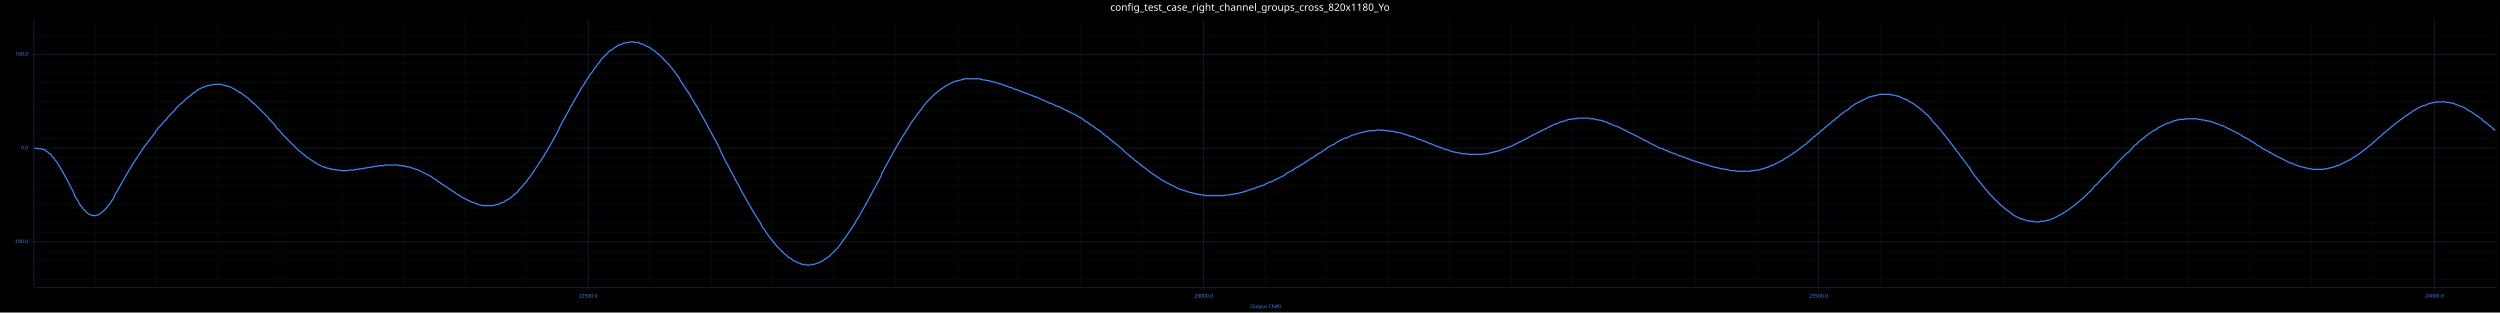
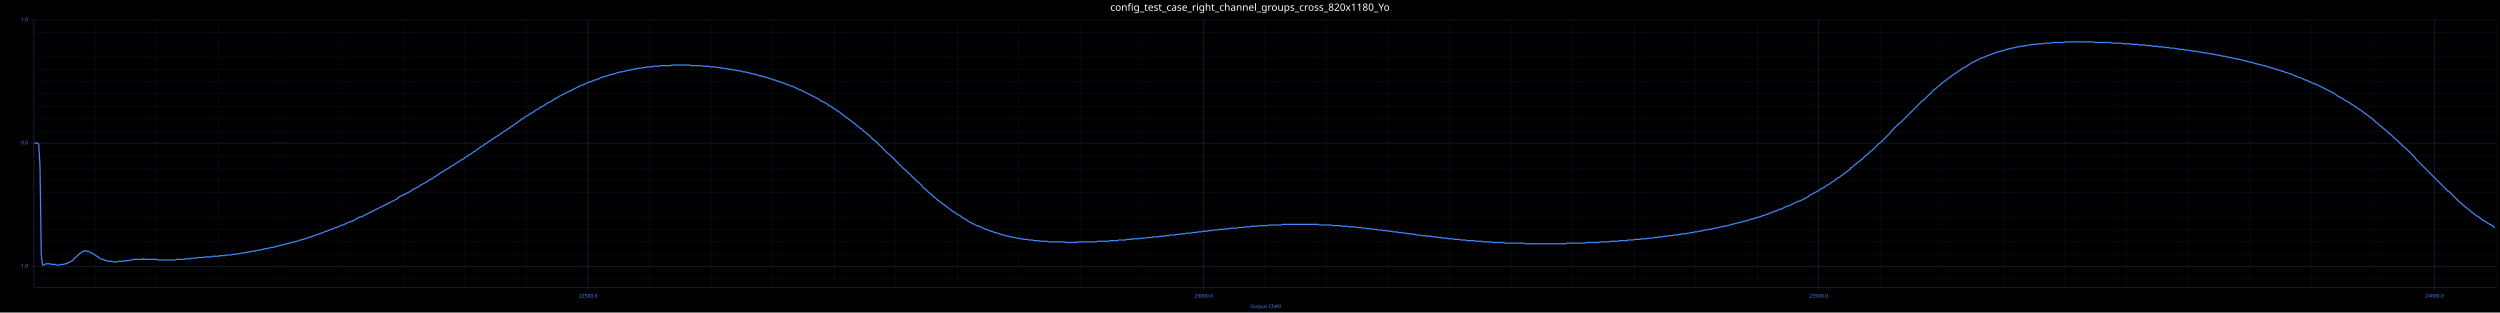
<svg xmlns="http://www.w3.org/2000/svg" width="100%" height="100%" preserveAspectRatio="xMidYMid meet" viewBox="0 0 4000 500">
  <rect x="0" y="0" width="4000" height="500" opacity="1" fill="#000000" stroke="none" />
  <text x="2000" y="5" dy="0.76em" text-anchor="middle" font-family="sans-serif" font-size="16.129" opacity="1" fill="#FFFFFF">
config_test_case_right_channel_groups_cross_820x1180_Yo
</text>
  <line opacity="0.1" stroke="#4285F4" stroke-width="1" x1="55" y1="459" x2="55" y2="31" />
  <line opacity="0.1" stroke="#4285F4" stroke-width="1" x1="153" y1="459" x2="153" y2="31" />
  <line opacity="0.1" stroke="#4285F4" stroke-width="1" x1="251" y1="459" x2="251" y2="31" />
  <line opacity="0.1" stroke="#4285F4" stroke-width="1" x1="350" y1="459" x2="350" y2="31" />
  <line opacity="0.1" stroke="#4285F4" stroke-width="1" x1="448" y1="459" x2="448" y2="31" />
  <line opacity="0.1" stroke="#4285F4" stroke-width="1" x1="547" y1="459" x2="547" y2="31" />
  <line opacity="0.1" stroke="#4285F4" stroke-width="1" x1="645" y1="459" x2="645" y2="31" />
  <line opacity="0.1" stroke="#4285F4" stroke-width="1" x1="744" y1="459" x2="744" y2="31" />
  <line opacity="0.1" stroke="#4285F4" stroke-width="1" x1="842" y1="459" x2="842" y2="31" />
  <line opacity="0.1" stroke="#4285F4" stroke-width="1" x1="941" y1="459" x2="941" y2="31" />
  <line opacity="0.1" stroke="#4285F4" stroke-width="1" x1="1039" y1="459" x2="1039" y2="31" />
  <line opacity="0.1" stroke="#4285F4" stroke-width="1" x1="1138" y1="459" x2="1138" y2="31" />
  <line opacity="0.1" stroke="#4285F4" stroke-width="1" x1="1236" y1="459" x2="1236" y2="31" />
  <line opacity="0.1" stroke="#4285F4" stroke-width="1" x1="1335" y1="459" x2="1335" y2="31" />
  <line opacity="0.1" stroke="#4285F4" stroke-width="1" x1="1433" y1="459" x2="1433" y2="31" />
  <line opacity="0.1" stroke="#4285F4" stroke-width="1" x1="1532" y1="459" x2="1532" y2="31" />
  <line opacity="0.1" stroke="#4285F4" stroke-width="1" x1="1630" y1="459" x2="1630" y2="31" />
  <line opacity="0.1" stroke="#4285F4" stroke-width="1" x1="1729" y1="459" x2="1729" y2="31" />
  <line opacity="0.1" stroke="#4285F4" stroke-width="1" x1="1827" y1="459" x2="1827" y2="31" />
  <line opacity="0.1" stroke="#4285F4" stroke-width="1" x1="1926" y1="459" x2="1926" y2="31" />
  <line opacity="0.1" stroke="#4285F4" stroke-width="1" x1="2024" y1="459" x2="2024" y2="31" />
  <line opacity="0.1" stroke="#4285F4" stroke-width="1" x1="2122" y1="459" x2="2122" y2="31" />
  <line opacity="0.1" stroke="#4285F4" stroke-width="1" x1="2221" y1="459" x2="2221" y2="31" />
  <line opacity="0.1" stroke="#4285F4" stroke-width="1" x1="2319" y1="459" x2="2319" y2="31" />
  <line opacity="0.1" stroke="#4285F4" stroke-width="1" x1="2418" y1="459" x2="2418" y2="31" />
  <line opacity="0.1" stroke="#4285F4" stroke-width="1" x1="2516" y1="459" x2="2516" y2="31" />
  <line opacity="0.1" stroke="#4285F4" stroke-width="1" x1="2615" y1="459" x2="2615" y2="31" />
  <line opacity="0.1" stroke="#4285F4" stroke-width="1" x1="2713" y1="459" x2="2713" y2="31" />
  <line opacity="0.1" stroke="#4285F4" stroke-width="1" x1="2812" y1="459" x2="2812" y2="31" />
  <line opacity="0.1" stroke="#4285F4" stroke-width="1" x1="2910" y1="459" x2="2910" y2="31" />
  <line opacity="0.1" stroke="#4285F4" stroke-width="1" x1="3009" y1="459" x2="3009" y2="31" />
  <line opacity="0.1" stroke="#4285F4" stroke-width="1" x1="3107" y1="459" x2="3107" y2="31" />
  <line opacity="0.1" stroke="#4285F4" stroke-width="1" x1="3206" y1="459" x2="3206" y2="31" />
  <line opacity="0.1" stroke="#4285F4" stroke-width="1" x1="3304" y1="459" x2="3304" y2="31" />
  <line opacity="0.1" stroke="#4285F4" stroke-width="1" x1="3403" y1="459" x2="3403" y2="31" />
  <line opacity="0.1" stroke="#4285F4" stroke-width="1" x1="3501" y1="459" x2="3501" y2="31" />
  <line opacity="0.1" stroke="#4285F4" stroke-width="1" x1="3600" y1="459" x2="3600" y2="31" />
  <line opacity="0.1" stroke="#4285F4" stroke-width="1" x1="3698" y1="459" x2="3698" y2="31" />
  <line opacity="0.1" stroke="#4285F4" stroke-width="1" x1="3797" y1="459" x2="3797" y2="31" />
  <line opacity="0.1" stroke="#4285F4" stroke-width="1" x1="3895" y1="459" x2="3895" y2="31" />
  <line opacity="0.1" stroke="#4285F4" stroke-width="1" x1="3994" y1="459" x2="3994" y2="31" />
-   <line opacity="0.1" stroke="#4285F4" stroke-width="1" x1="55" y1="447" x2="3994" y2="447" />
-   <line opacity="0.1" stroke="#4285F4" stroke-width="1" x1="55" y1="432" x2="3994" y2="432" />
-   <line opacity="0.1" stroke="#4285F4" stroke-width="1" x1="55" y1="417" x2="3994" y2="417" />
-   <line opacity="0.1" stroke="#4285F4" stroke-width="1" x1="55" y1="402" x2="3994" y2="402" />
+   <line opacity="0.1" stroke="#4285F4" stroke-width="1" x1="55" y1="446" x2="3994" y2="446" />
+   <line opacity="0.1" stroke="#4285F4" stroke-width="1" x1="55" y1="426" x2="3994" y2="426" />
+   <line opacity="0.1" stroke="#4285F4" stroke-width="1" x1="55" y1="407" x2="3994" y2="407" />
  <line opacity="0.1" stroke="#4285F4" stroke-width="1" x1="55" y1="387" x2="3994" y2="387" />
-   <line opacity="0.1" stroke="#4285F4" stroke-width="1" x1="55" y1="372" x2="3994" y2="372" />
-   <line opacity="0.1" stroke="#4285F4" stroke-width="1" x1="55" y1="357" x2="3994" y2="357" />
-   <line opacity="0.1" stroke="#4285F4" stroke-width="1" x1="55" y1="342" x2="3994" y2="342" />
-   <line opacity="0.1" stroke="#4285F4" stroke-width="1" x1="55" y1="327" x2="3994" y2="327" />
-   <line opacity="0.1" stroke="#4285F4" stroke-width="1" x1="55" y1="312" x2="3994" y2="312" />
-   <line opacity="0.1" stroke="#4285F4" stroke-width="1" x1="55" y1="297" x2="3994" y2="297" />
-   <line opacity="0.1" stroke="#4285F4" stroke-width="1" x1="55" y1="282" x2="3994" y2="282" />
-   <line opacity="0.1" stroke="#4285F4" stroke-width="1" x1="55" y1="267" x2="3994" y2="267" />
-   <line opacity="0.1" stroke="#4285F4" stroke-width="1" x1="55" y1="252" x2="3994" y2="252" />
-   <line opacity="0.1" stroke="#4285F4" stroke-width="1" x1="55" y1="237" x2="3994" y2="237" />
-   <line opacity="0.1" stroke="#4285F4" stroke-width="1" x1="55" y1="222" x2="3994" y2="222" />
-   <line opacity="0.1" stroke="#4285F4" stroke-width="1" x1="55" y1="207" x2="3994" y2="207" />
-   <line opacity="0.1" stroke="#4285F4" stroke-width="1" x1="55" y1="192" x2="3994" y2="192" />
-   <line opacity="0.1" stroke="#4285F4" stroke-width="1" x1="55" y1="177" x2="3994" y2="177" />
-   <line opacity="0.1" stroke="#4285F4" stroke-width="1" x1="55" y1="162" x2="3994" y2="162" />
-   <line opacity="0.1" stroke="#4285F4" stroke-width="1" x1="55" y1="147" x2="3994" y2="147" />
-   <line opacity="0.1" stroke="#4285F4" stroke-width="1" x1="55" y1="132" x2="3994" y2="132" />
-   <line opacity="0.1" stroke="#4285F4" stroke-width="1" x1="55" y1="117" x2="3994" y2="117" />
-   <line opacity="0.1" stroke="#4285F4" stroke-width="1" x1="55" y1="102" x2="3994" y2="102" />
-   <line opacity="0.1" stroke="#4285F4" stroke-width="1" x1="55" y1="87" x2="3994" y2="87" />
+   <line opacity="0.1" stroke="#4285F4" stroke-width="1" x1="55" y1="367" x2="3994" y2="367" />
+   <line opacity="0.1" stroke="#4285F4" stroke-width="1" x1="55" y1="348" x2="3994" y2="348" />
+   <line opacity="0.1" stroke="#4285F4" stroke-width="1" x1="55" y1="328" x2="3994" y2="328" />
+   <line opacity="0.1" stroke="#4285F4" stroke-width="1" x1="55" y1="308" x2="3994" y2="308" />
+   <line opacity="0.1" stroke="#4285F4" stroke-width="1" x1="55" y1="288" x2="3994" y2="288" />
+   <line opacity="0.1" stroke="#4285F4" stroke-width="1" x1="55" y1="269" x2="3994" y2="269" />
+   <line opacity="0.1" stroke="#4285F4" stroke-width="1" x1="55" y1="249" x2="3994" y2="249" />
+   <line opacity="0.1" stroke="#4285F4" stroke-width="1" x1="55" y1="229" x2="3994" y2="229" />
+   <line opacity="0.1" stroke="#4285F4" stroke-width="1" x1="55" y1="210" x2="3994" y2="210" />
+   <line opacity="0.1" stroke="#4285F4" stroke-width="1" x1="55" y1="190" x2="3994" y2="190" />
+   <line opacity="0.1" stroke="#4285F4" stroke-width="1" x1="55" y1="170" x2="3994" y2="170" />
+   <line opacity="0.1" stroke="#4285F4" stroke-width="1" x1="55" y1="150" x2="3994" y2="150" />
+   <line opacity="0.1" stroke="#4285F4" stroke-width="1" x1="55" y1="131" x2="3994" y2="131" />
+   <line opacity="0.1" stroke="#4285F4" stroke-width="1" x1="55" y1="111" x2="3994" y2="111" />
+   <line opacity="0.1" stroke="#4285F4" stroke-width="1" x1="55" y1="91" x2="3994" y2="91" />
  <line opacity="0.1" stroke="#4285F4" stroke-width="1" x1="55" y1="72" x2="3994" y2="72" />
-   <line opacity="0.1" stroke="#4285F4" stroke-width="1" x1="55" y1="57" x2="3994" y2="57" />
-   <line opacity="0.1" stroke="#4285F4" stroke-width="1" x1="55" y1="42" x2="3994" y2="42" />
+   <line opacity="0.1" stroke="#4285F4" stroke-width="1" x1="55" y1="52" x2="3994" y2="52" />
  <text x="2025" y="495" dy="-0.5ex" text-anchor="middle" font-family="sans-serif" font-size="8.065" opacity="1" fill="#4285F4">
Output Ch#0
</text>
  <line opacity="0.2" stroke="#4285F4" stroke-width="1" x1="941" y1="459" x2="941" y2="31" />
  <line opacity="0.2" stroke="#4285F4" stroke-width="1" x1="1926" y1="459" x2="1926" y2="31" />
  <line opacity="0.2" stroke="#4285F4" stroke-width="1" x1="2910" y1="459" x2="2910" y2="31" />
  <line opacity="0.2" stroke="#4285F4" stroke-width="1" x1="3895" y1="459" x2="3895" y2="31" />
-   <line opacity="0.2" stroke="#4285F4" stroke-width="1" x1="55" y1="387" x2="3994" y2="387" />
-   <line opacity="0.2" stroke="#4285F4" stroke-width="1" x1="55" y1="237" x2="3994" y2="237" />
-   <line opacity="0.2" stroke="#4285F4" stroke-width="1" x1="55" y1="87" x2="3994" y2="87" />
+   <line opacity="0.2" stroke="#4285F4" stroke-width="1" x1="55" y1="426" x2="3994" y2="426" />
+   <line opacity="0.2" stroke="#4285F4" stroke-width="1" x1="55" y1="229" x2="3994" y2="229" />
+   <line opacity="0.2" stroke="#4285F4" stroke-width="1" x1="55" y1="32" x2="3994" y2="32" />
  <polyline fill="none" opacity="0.3" stroke="#4285F4" stroke-width="1" points="54,31 54,459 " />
-   <text x="45" y="387" dy="0.5ex" text-anchor="end" font-family="sans-serif" font-size="8.065" opacity="1" fill="#4285F4">
- -100.0
+   <text x="45" y="426" dy="0.5ex" text-anchor="end" font-family="sans-serif" font-size="8.065" opacity="1" fill="#4285F4">
+ -1.0
</text>
-   <polyline fill="none" opacity="0.3" stroke="#4285F4" stroke-width="1" points="49,387 54,387 " />
-   <text x="45" y="237" dy="0.5ex" text-anchor="end" font-family="sans-serif" font-size="8.065" opacity="1" fill="#4285F4">
+   <polyline fill="none" opacity="0.3" stroke="#4285F4" stroke-width="1" points="49,426 54,426 " />
+   <text x="45" y="229" dy="0.5ex" text-anchor="end" font-family="sans-serif" font-size="8.065" opacity="1" fill="#4285F4">
0.0
</text>
-   <polyline fill="none" opacity="0.3" stroke="#4285F4" stroke-width="1" points="49,237 54,237 " />
-   <text x="45" y="87" dy="0.5ex" text-anchor="end" font-family="sans-serif" font-size="8.065" opacity="1" fill="#4285F4">
- 100.0
+   <polyline fill="none" opacity="0.3" stroke="#4285F4" stroke-width="1" points="49,229 54,229 " />
+   <text x="45" y="32" dy="0.5ex" text-anchor="end" font-family="sans-serif" font-size="8.065" opacity="1" fill="#4285F4">
+ 1.0
</text>
-   <polyline fill="none" opacity="0.3" stroke="#4285F4" stroke-width="1" points="49,87 54,87 " />
+   <polyline fill="none" opacity="0.3" stroke="#4285F4" stroke-width="1" points="49,32 54,32 " />
  <polyline fill="none" opacity="0.3" stroke="#4285F4" stroke-width="1" points="55,460 3994,460 " />
  <text x="941" y="470" dy="0.76em" text-anchor="middle" font-family="sans-serif" font-size="8.065" opacity="1" fill="#4285F4">
22500.0
</text>
  <polyline fill="none" opacity="0.3" stroke="#4285F4" stroke-width="1" points="941,460 941,465 " />
  <text x="1926" y="470" dy="0.76em" text-anchor="middle" font-family="sans-serif" font-size="8.065" opacity="1" fill="#4285F4">
23000.0
</text>
  <polyline fill="none" opacity="0.3" stroke="#4285F4" stroke-width="1" points="1926,460 1926,465 " />
  <text x="2910" y="470" dy="0.76em" text-anchor="middle" font-family="sans-serif" font-size="8.065" opacity="1" fill="#4285F4">
23500.0
</text>
  <polyline fill="none" opacity="0.3" stroke="#4285F4" stroke-width="1" points="2910,460 2910,465 " />
  <text x="3895" y="470" dy="0.76em" text-anchor="middle" font-family="sans-serif" font-size="8.065" opacity="1" fill="#4285F4">
24000.0
</text>
  <polyline fill="none" opacity="0.3" stroke="#4285F4" stroke-width="1" points="3895,460 3895,465 " />
-   <polyline fill="none" opacity="1" stroke="#4285F4" stroke-width="2" points="55,237 56,237 58,237 60,238 62,238 64,238 66,238 68,239 70,239 72,240 74,242 76,243 78,245 80,246 82,248 84,251 86,253 88,256 90,258 92,261 94,264 96,268 98,271 100,274 102,278 104,282 106,285 108,289 110,293 112,297 114,301 116,304 118,309 119,312 121,316 123,319 125,322 127,326 129,329 131,331 133,334 135,336 137,338 139,340 141,342 143,343 145,344 147,344 149,345 151,345 153,345 155,344 157,344 159,343 161,341 163,340 165,338 167,336 169,334 171,332 173,329 175,327 177,324 179,321 181,318 183,315 184,311 186,308 188,305 190,301 192,298 194,294 196,291 198,287 200,284 202,280 204,277 206,273 208,270 210,267 212,263 214,260 216,257 218,254 220,251 222,248 224,245 226,242 228,239 230,236 232,233 234,231 236,228 238,225 240,223 242,220 244,218 246,215 248,213 249,210 251,208 253,205 255,203 257,201 259,199 261,196 263,194 265,192 267,190 269,187 271,185 273,183 275,181 277,179 279,177 281,174 283,172 285,170 287,168 289,166 291,165 293,163 295,161 297,159 299,157 301,156 303,154 305,153 307,151 309,149 311,148 313,147 314,146 316,144 318,143 320,142 322,141 324,140 326,139 328,139 330,138 332,137 334,137 336,136 338,136 340,136 342,135 344,135 346,135 348,135 350,135 352,135 354,135 356,136 358,136 360,137 362,137 364,138 366,138 368,139 370,140 372,141 374,142 376,143 377,144 379,145 381,146 383,148 385,148 387,150 389,151 391,153 393,154 395,156 397,157 399,159 401,161 403,163 405,165 407,166 409,168 411,170 413,172 415,174 417,176 419,178 421,180 423,182 425,184 427,186 429,188 431,191 433,193 435,195 437,197 439,199 441,202 442,204 444,206 446,208 448,210 450,212 452,215 454,217 456,219 458,221 460,223 462,225 464,227 466,229 468,231 470,233 472,235 474,237 476,239 478,241 480,242 482,244 484,246 486,247 488,249 490,251 492,252 494,253 496,255 498,256 500,257 502,259 504,260 506,261 507,262 509,263 511,264 513,265 515,266 517,267 519,267 521,268 523,269 525,269 527,270 529,270 531,271 533,271 535,271 537,272 539,272 541,272 543,272 545,273 547,273 549,273 551,273 553,273 555,273 557,273 559,272 561,272 563,272 565,272 567,272 569,271 571,271 572,271 574,271 576,270 578,270 580,270 582,269 584,269 586,269 588,268 590,268 592,268 594,267 596,267 598,267 600,266 602,266 604,266 606,265 608,265 610,265 612,265 614,265 616,264 618,264 620,264 622,264 624,264 626,264 628,264 630,264 632,264 634,264 636,264 637,264 639,265 641,265 643,265 645,265 647,266 649,266 651,267 653,267 655,267 657,268 659,269 661,269 663,270 665,271 667,271 669,272 671,273 673,274 675,275 677,276 679,277 681,278 683,279 685,280 687,281 689,282 691,283 693,285 695,286 697,287 699,288 700,290 702,291 704,292 706,294 708,295 710,296 712,298 714,299 716,300 718,302 720,303 722,304 724,306 726,307 728,308 730,310 732,311 734,312 736,313 738,315 740,316 742,317 744,318 746,319 748,320 750,321 752,322 754,323 756,324 758,324 760,325 762,326 764,326 765,327 767,328 769,328 771,329 773,329 775,329 777,329 779,329 781,329 783,329 785,329 787,329 789,329 791,328 793,328 795,327 797,327 799,326 801,325 803,324 805,324 807,323 809,321 811,320 813,319 815,318 817,316 819,315 821,313 823,311 825,310 827,308 829,306 830,304 832,302 834,300 836,298 838,295 840,293 842,291 844,288 846,285 848,283 850,280 852,277 854,274 856,271 858,268 860,265 862,262 864,259 866,256 868,253 870,250 872,246 874,243 876,240 878,236 880,233 882,229 884,226 886,222 888,219 890,215 892,211 894,208 895,204 897,201 899,197 901,193 903,190 905,186 907,182 909,179 911,175 913,171 915,168 917,164 919,161 921,157 923,154 925,150 927,147 929,143 931,140 933,137 935,134 937,130 939,127 941,125 943,121 945,118 947,116 949,113 951,110 953,107 955,105 957,102 959,100 960,98 962,95 964,93 966,91 968,89 970,87 972,85 974,83 976,81 978,80 980,79 982,77 984,76 986,75 988,73 990,72 992,72 994,71 996,70 998,69 1000,69 1002,68 1004,68 1006,68 1008,67 1010,67 1012,67 1014,67 1016,68 1018,68 1020,68 1022,68 1023,69 1025,70 1027,70 1029,71 1031,72 1033,73 1035,74 1037,75 1039,76 1041,77 1043,79 1045,80 1047,81 1049,83 1051,85 1053,86 1055,88 1057,90 1059,92 1061,94 1063,96 1065,98 1067,100 1069,102 1071,104 1073,107 1075,109 1077,112 1079,114 1081,117 1083,120 1085,122 1087,125 1088,128 1090,131 1092,134 1094,137 1096,140 1098,143 1100,146 1102,149 1104,152 1106,156 1108,159 1110,162 1112,166 1114,169 1116,172 1118,176 1120,180 1122,183 1124,187 1126,190 1128,194 1130,197 1132,201 1134,205 1136,209 1138,212 1140,216 1142,220 1144,223 1146,227 1148,231 1150,235 1152,239 1153,242 1155,246 1157,250 1159,254 1161,258 1163,262 1165,265 1167,269 1169,273 1171,277 1173,280 1175,284 1177,288 1179,292 1181,295 1183,299 1185,303 1187,307 1189,310 1191,314 1193,317 1195,321 1197,324 1199,328 1201,331 1203,335 1205,338 1207,341 1209,345 1211,348 1213,351 1215,354 1217,357 1218,360 1220,364 1222,366 1224,369 1226,372 1228,375 1230,378 1232,380 1234,383 1236,385 1238,388 1240,390 1242,393 1244,395 1246,397 1248,399 1250,401 1252,403 1254,405 1256,407 1258,408 1260,410 1262,412 1264,413 1266,414 1268,416 1270,417 1272,418 1274,419 1276,420 1278,421 1280,421 1281,422 1283,423 1285,423 1287,423 1289,424 1291,424 1293,424 1295,424 1297,424 1299,423 1301,423 1303,423 1305,422 1307,421 1309,421 1311,420 1313,419 1315,418 1317,417 1319,415 1321,414 1323,413 1325,411 1327,410 1329,408 1331,406 1333,404 1335,402 1337,400 1339,398 1341,396 1343,393 1345,391 1346,389 1348,386 1350,383 1352,381 1354,378 1356,375 1358,372 1360,369 1362,366 1364,363 1366,360 1368,357 1370,353 1372,350 1374,347 1376,343 1378,340 1380,336 1382,333 1384,329 1386,326 1388,322 1390,318 1392,315 1394,311 1396,307 1398,303 1400,300 1402,296 1404,292 1406,289 1408,285 1410,281 1411,277 1413,274 1415,270 1417,266 1419,263 1421,259 1423,255 1425,252 1427,248 1429,244 1431,241 1433,237 1435,234 1437,230 1439,227 1441,224 1443,220 1445,217 1447,214 1449,211 1451,208 1453,205 1455,201 1457,198 1459,195 1461,192 1463,190 1465,187 1467,184 1469,181 1471,179 1473,176 1475,174 1476,171 1478,169 1480,167 1482,164 1484,162 1486,160 1488,158 1490,156 1492,154 1494,152 1496,150 1498,149 1500,147 1502,145 1504,144 1506,142 1508,141 1510,140 1512,138 1514,137 1516,136 1518,135 1520,134 1522,133 1524,132 1526,131 1528,130 1530,130 1532,129 1534,129 1536,128 1538,128 1540,127 1541,127 1543,126 1545,126 1547,126 1549,126 1551,126 1553,126 1555,126 1557,126 1559,126 1561,126 1563,126 1565,126 1567,126 1569,127 1571,127 1573,128 1575,128 1577,128 1579,129 1581,129 1583,129 1585,130 1587,131 1589,131 1591,131 1593,132 1595,133 1597,133 1599,134 1601,134 1603,135 1604,136 1606,136 1608,137 1610,138 1612,138 1614,139 1616,140 1618,140 1620,141 1622,142 1624,143 1626,143 1628,144 1630,145 1632,146 1634,146 1636,147 1638,148 1640,149 1642,149 1644,150 1646,151 1648,152 1650,152 1652,153 1654,154 1656,155 1658,155 1660,156 1662,157 1664,158 1666,159 1668,160 1669,160 1671,161 1673,162 1675,163 1677,164 1679,165 1681,165 1683,166 1685,167 1687,168 1689,169 1691,170 1693,170 1695,171 1697,172 1699,173 1701,174 1703,175 1705,176 1707,177 1709,178 1711,179 1713,180 1715,181 1717,182 1719,183 1721,184 1723,185 1725,186 1727,188 1729,188 1731,190 1733,191 1734,192 1736,194 1738,195 1740,196 1742,197 1744,199 1746,200 1748,201 1750,203 1752,204 1754,206 1756,207 1758,208 1760,210 1762,211 1764,213 1766,215 1768,216 1770,218 1772,219 1774,221 1776,223 1778,224 1780,226 1782,227 1784,229 1786,231 1788,232 1790,234 1792,236 1794,237 1796,239 1798,241 1799,242 1801,244 1803,246 1805,247 1807,249 1809,251 1811,252 1813,254 1815,256 1817,257 1819,259 1821,260 1823,262 1825,264 1827,265 1829,267 1831,268 1833,270 1835,271 1837,273 1839,274 1841,276 1843,277 1845,279 1847,280 1849,281 1851,283 1853,284 1855,285 1857,287 1859,288 1861,289 1863,290 1864,291 1866,292 1868,293 1870,294 1872,295 1874,296 1876,297 1878,298 1880,299 1882,300 1884,301 1886,302 1888,303 1890,303 1892,304 1894,305 1896,305 1898,306 1900,307 1902,307 1904,308 1906,308 1908,309 1910,309 1912,310 1914,310 1916,311 1918,311 1920,311 1922,312 1924,312 1926,312 1927,312 1929,313 1931,313 1933,313 1935,313 1937,313 1939,313 1941,313 1943,313 1945,313 1947,313 1949,313 1951,313 1953,313 1955,313 1957,313 1959,313 1961,312 1963,312 1965,312 1967,312 1969,311 1971,311 1973,311 1975,310 1977,310 1979,310 1981,309 1983,309 1985,308 1987,308 1989,307 1991,307 1992,306 1994,306 1996,305 1998,304 2000,304 2002,303 2004,302 2006,302 2008,301 2010,300 2012,300 2014,299 2016,298 2018,297 2020,297 2022,296 2024,295 2026,294 2028,293 2030,292 2032,291 2034,291 2036,290 2038,289 2040,288 2042,287 2044,286 2046,285 2048,284 2050,283 2052,282 2054,281 2056,280 2057,278 2059,277 2061,276 2063,275 2065,274 2067,273 2069,272 2071,270 2073,269 2075,268 2077,267 2079,266 2081,264 2083,263 2085,262 2087,261 2089,259 2091,258 2093,257 2095,255 2097,254 2099,253 2101,252 2103,250 2105,249 2107,248 2109,246 2111,245 2113,244 2115,243 2117,241 2119,240 2121,239 2122,238 2124,236 2126,235 2128,234 2130,233 2132,232 2134,231 2136,230 2138,228 2140,227 2142,226 2144,225 2146,224 2148,223 2150,222 2152,221 2154,221 2156,220 2158,219 2160,218 2162,217 2164,216 2166,216 2168,215 2170,214 2172,214 2174,213 2176,213 2178,212 2180,212 2182,211 2184,211 2186,210 2187,210 2189,210 2191,209 2193,209 2195,209 2197,209 2199,209 2201,209 2203,208 2205,208 2207,208 2209,208 2211,209 2213,208 2215,209 2217,209 2219,209 2221,209 2223,210 2225,210 2227,210 2229,210 2231,211 2233,211 2235,212 2237,212 2239,212 2241,213 2243,213 2245,214 2247,215 2249,215 2250,216 2252,216 2254,217 2256,218 2258,218 2260,219 2262,219 2264,220 2266,221 2268,222 2270,223 2272,223 2274,224 2276,225 2278,226 2280,226 2282,227 2284,228 2286,229 2288,230 2290,230 2292,231 2294,232 2296,233 2298,234 2300,234 2302,235 2304,236 2306,236 2308,237 2310,238 2312,239 2314,239 2315,240 2317,240 2319,241 2321,242 2323,242 2325,243 2327,243 2329,244 2331,244 2333,244 2335,245 2337,245 2339,246 2341,246 2343,246 2345,246 2347,246 2349,247 2351,247 2353,247 2355,247 2357,247 2359,247 2361,247 2363,247 2365,247 2367,247 2369,247 2371,247 2373,247 2375,246 2377,246 2379,246 2380,246 2382,245 2384,245 2386,244 2388,244 2390,243 2392,243 2394,242 2396,242 2398,241 2400,241 2402,240 2404,239 2406,238 2408,238 2410,237 2412,236 2414,235 2416,235 2418,234 2420,233 2422,232 2424,231 2426,230 2428,229 2430,228 2432,227 2434,226 2436,225 2438,224 2440,223 2442,222 2444,221 2445,220 2447,219 2449,218 2451,217 2453,216 2455,215 2457,214 2459,213 2461,212 2463,211 2465,210 2467,209 2469,208 2471,207 2473,206 2475,205 2477,204 2479,203 2481,202 2483,201 2485,200 2487,199 2489,198 2491,198 2493,197 2495,196 2497,195 2499,195 2501,194 2503,194 2505,193 2507,192 2508,192 2510,191 2512,191 2514,191 2516,190 2518,190 2520,190 2522,190 2524,189 2526,189 2528,189 2530,189 2532,189 2534,189 2536,189 2538,189 2540,189 2542,189 2544,190 2546,190 2548,190 2550,190 2552,191 2554,191 2556,192 2558,192 2560,192 2562,193 2564,193 2566,194 2568,195 2570,195 2572,196 2573,197 2575,198 2577,198 2579,199 2581,200 2583,201 2585,202 2587,202 2589,203 2591,204 2593,205 2595,206 2597,207 2599,208 2601,209 2603,210 2605,211 2607,212 2609,213 2611,214 2613,215 2615,216 2617,217 2619,218 2621,219 2623,220 2625,221 2627,222 2629,223 2631,225 2633,225 2635,226 2637,227 2638,228 2640,229 2642,230 2644,231 2646,232 2648,233 2650,234 2652,235 2654,236 2656,237 2658,237 2660,238 2662,239 2664,240 2666,241 2668,241 2670,243 2672,243 2674,244 2676,245 2678,245 2680,246 2682,247 2684,248 2686,249 2688,249 2690,250 2692,251 2694,251 2696,252 2698,253 2700,254 2702,254 2703,255 2705,256 2707,256 2709,257 2711,258 2713,258 2715,259 2717,260 2719,260 2721,261 2723,261 2725,262 2727,263 2729,263 2731,264 2733,264 2735,265 2737,266 2739,266 2741,267 2743,267 2745,268 2747,268 2749,269 2751,269 2753,270 2755,270 2757,270 2759,271 2761,271 2763,271 2765,272 2767,272 2768,273 2770,273 2772,273 2774,273 2776,273 2778,274 2780,274 2782,274 2784,274 2786,274 2788,274 2790,274 2792,274 2794,274 2796,274 2798,274 2800,274 2802,273 2804,273 2806,273 2808,273 2810,272 2812,272 2814,272 2816,271 2818,271 2820,270 2822,270 2824,269 2826,268 2828,268 2830,267 2831,266 2833,265 2835,265 2837,264 2839,263 2841,262 2843,261 2845,260 2847,259 2849,258 2851,257 2853,256 2855,254 2857,253 2859,252 2861,251 2863,249 2865,248 2867,247 2869,245 2871,244 2873,243 2875,241 2877,240 2879,238 2881,237 2883,235 2885,234 2887,232 2889,231 2891,229 2893,227 2895,226 2896,224 2898,223 2900,221 2902,219 2904,218 2906,216 2908,214 2910,213 2912,211 2914,209 2916,208 2918,206 2920,204 2922,203 2924,201 2926,199 2928,198 2930,196 2932,194 2934,193 2936,191 2938,189 2940,188 2942,186 2944,184 2946,183 2948,181 2950,180 2952,178 2954,177 2956,176 2958,174 2960,173 2961,171 2963,170 2965,169 2967,167 2969,166 2971,165 2973,164 2975,163 2977,162 2979,161 2981,160 2983,159 2985,158 2987,157 2989,156 2991,155 2993,155 2995,154 2997,154 2999,153 3001,153 3003,152 3005,152 3007,151 3009,151 3011,151 3013,151 3015,151 3017,151 3019,151 3021,151 3023,151 3025,151 3026,152 3028,152 3030,152 3032,153 3034,153 3036,154 3038,154 3040,155 3042,156 3044,157 3046,158 3048,159 3050,159 3052,160 3054,162 3056,163 3058,164 3060,165 3062,166 3064,168 3066,169 3068,171 3070,172 3072,174 3074,175 3076,177 3078,179 3080,181 3082,183 3084,184 3086,186 3088,189 3090,190 3091,193 3093,195 3095,197 3097,199 3099,201 3101,204 3103,206 3105,208 3107,211 3109,213 3111,216 3113,218 3115,221 3117,223 3119,226 3121,229 3123,231 3125,234 3127,236 3129,239 3131,242 3133,244 3135,247 3137,250 3139,252 3141,255 3143,258 3145,260 3147,263 3149,266 3151,268 3153,271 3154,274 3156,276 3158,279 3160,282 3162,284 3164,287 3166,289 3168,292 3170,294 3172,297 3174,299 3176,302 3178,304 3180,306 3182,309 3184,311 3186,313 3188,315 3190,317 3192,319 3194,321 3196,323 3198,325 3200,327 3202,329 3204,330 3206,332 3208,334 3210,335 3212,337 3214,338 3216,340 3218,341 3219,342 3221,344 3223,345 3225,346 3227,347 3229,348 3231,349 3233,350 3235,350 3237,351 3239,352 3241,352 3243,353 3245,353 3247,354 3249,354 3251,354 3253,354 3255,355 3257,355 3259,355 3261,355 3263,355 3265,354 3267,354 3269,354 3271,354 3273,353 3275,353 3277,352 3279,352 3281,351 3283,350 3284,350 3286,349 3288,348 3290,347 3292,346 3294,345 3296,344 3298,343 3300,342 3302,340 3304,339 3306,338 3308,337 3310,335 3312,334 3314,332 3316,331 3318,329 3320,328 3322,326 3324,324 3326,323 3328,321 3330,319 3332,318 3334,316 3336,314 3338,312 3340,310 3342,308 3344,306 3346,305 3348,302 3349,301 3351,298 3353,296 3355,295 3357,292 3359,291 3361,288 3363,286 3365,284 3367,282 3369,280 3371,278 3373,276 3375,274 3377,272 3379,270 3381,268 3383,266 3385,263 3387,261 3389,259 3391,257 3393,255 3395,253 3397,251 3399,249 3401,247 3403,245 3405,244 3407,242 3409,240 3411,238 3412,236 3414,234 3416,232 3418,231 3420,229 3422,227 3424,225 3426,224 3428,222 3430,221 3432,219 3434,217 3436,216 3438,214 3440,213 3442,212 3444,210 3446,209 3448,208 3450,207 3452,205 3454,204 3456,203 3458,202 3460,201 3462,200 3464,199 3466,198 3468,197 3470,197 3472,196 3474,195 3476,195 3477,194 3479,193 3481,193 3483,192 3485,192 3487,191 3489,191 3491,191 3493,191 3495,191 3497,190 3499,190 3501,190 3503,190 3505,190 3507,190 3509,190 3511,190 3513,190 3515,190 3517,191 3519,191 3521,191 3523,192 3525,192 3527,192 3529,193 3531,193 3533,194 3535,194 3537,194 3539,195 3541,196 3542,196 3544,197 3546,198 3548,198 3550,199 3552,200 3554,201 3556,201 3558,202 3560,203 3562,204 3564,205 3566,206 3568,207 3570,208 3572,209 3574,210 3576,211 3578,212 3580,213 3582,214 3584,215 3586,216 3588,218 3590,219 3592,220 3594,221 3596,222 3598,223 3600,225 3602,226 3604,227 3606,228 3607,229 3609,230 3611,232 3613,233 3615,234 3617,235 3619,237 3621,238 3623,239 3625,240 3627,241 3629,242 3631,244 3633,244 3635,246 3637,247 3639,248 3641,249 3643,250 3645,251 3647,252 3649,253 3651,254 3653,255 3655,256 3657,257 3659,258 3661,259 3663,260 3665,261 3667,261 3669,262 3671,263 3672,264 3674,264 3676,265 3678,266 3680,266 3682,267 3684,267 3686,268 3688,268 3690,269 3692,269 3694,270 3696,270 3698,270 3700,271 3702,271 3704,271 3706,271 3708,271 3710,271 3712,271 3714,271 3716,271 3718,271 3720,270 3722,270 3724,270 3726,269 3728,269 3730,268 3732,268 3734,267 3735,267 3737,266 3739,265 3741,265 3743,264 3745,263 3747,262 3749,261 3751,260 3753,259 3755,258 3757,257 3759,256 3761,255 3763,254 3765,252 3767,251 3769,250 3771,248 3773,247 3775,246 3777,244 3779,243 3781,241 3783,240 3785,238 3787,237 3789,235 3791,233 3793,232 3795,230 3797,228 3799,227 3800,225 3802,224 3804,222 3806,220 3808,219 3810,217 3812,215 3814,213 3816,212 3818,210 3820,208 3822,207 3824,205 3826,203 3828,202 3830,200 3832,198 3834,197 3836,195 3838,194 3840,192 3842,191 3844,189 3846,188 3848,186 3850,185 3852,184 3854,182 3856,181 3858,180 3860,178 3862,177 3864,176 3865,175 3867,174 3869,173 3871,172 3873,171 3875,170 3877,169 3879,169 3881,168 3883,167 3885,166 3887,166 3889,165 3891,165 3893,164 3895,164 3897,164 3899,163 3901,163 3903,163 3905,163 3907,163 3909,163 3911,163 3913,163 3915,164 3917,164 3919,164 3921,165 3923,165 3925,165 3927,166 3929,167 3930,167 3932,168 3934,169 3936,170 3938,170 3940,171 3942,172 3944,173 3946,174 3948,176 3950,177 3952,178 3954,179 3956,180 3958,182 3960,183 3962,185 3964,186 3966,187 3968,189 3970,190 3972,192 3974,194 3976,195 3978,197 3980,198 3982,200 3984,202 3986,203 3988,205 3990,207 3992,209 " />
+   <polyline fill="none" opacity="1" stroke="#4285F4" stroke-width="2" points="55,229 56,229 58,229 60,229 62,231 64,266 66,407 68,424 70,424 72,423 74,422 76,422 78,422 80,422 82,423 84,423 86,423 88,423 90,424 92,424 94,424 96,424 98,423 100,423 102,423 104,422 106,422 108,421 110,420 112,419 114,418 116,417 118,415 119,413 121,412 123,410 125,408 127,406 129,405 131,403 133,402 135,402 137,401 139,402 141,402 143,403 145,404 147,405 149,406 151,407 153,409 155,410 157,411 159,413 161,414 163,415 165,415 167,416 169,417 171,417 173,418 175,418 177,418 179,418 181,419 183,419 184,419 186,419 188,419 190,418 192,418 194,418 196,418 198,418 200,417 202,417 204,417 206,417 208,416 210,416 212,416 214,415 216,415 218,415 220,415 222,415 224,415 226,415 228,415 230,414 232,415 234,415 236,415 238,415 240,415 242,415 244,415 246,415 248,415 249,415 251,415 253,416 255,416 257,416 259,416 261,416 263,416 265,416 267,416 269,416 271,416 273,416 275,416 277,416 279,416 281,416 283,415 285,415 287,415 289,415 291,415 293,415 295,415 297,414 299,414 301,414 303,414 305,414 307,413 309,413 311,413 313,413 314,413 316,412 318,412 320,412 322,412 324,412 326,412 328,411 330,411 332,411 334,411 336,411 338,411 340,410 342,410 344,410 346,410 348,410 350,410 352,409 354,409 356,409 358,409 360,409 362,408 364,408 366,408 368,408 370,408 372,407 374,407 376,407 377,407 379,406 381,406 383,406 385,405 387,405 389,405 391,404 393,404 395,404 397,403 399,403 401,403 403,402 405,402 407,402 409,401 411,401 413,400 415,400 417,400 419,399 421,399 423,398 425,398 427,398 429,397 431,397 433,396 435,396 437,396 439,395 441,395 442,394 444,394 446,393 448,393 450,392 452,392 454,391 456,391 458,390 460,390 462,389 464,389 466,388 468,388 470,387 472,387 474,386 476,386 478,385 480,384 482,384 484,383 486,383 488,382 490,381 492,381 494,380 496,379 498,379 500,378 502,377 504,377 506,376 507,375 509,375 511,374 513,373 515,373 517,372 519,371 521,370 523,370 525,369 527,368 529,367 531,367 533,366 535,365 537,364 539,364 541,363 543,362 545,361 547,360 549,360 551,359 553,358 555,357 557,356 559,355 561,355 563,354 565,353 567,352 569,351 571,350 572,349 574,348 576,347 578,347 580,346 582,345 584,344 586,343 588,342 590,341 592,340 594,339 596,338 598,337 600,336 602,335 604,334 606,333 608,332 610,331 612,330 614,329 616,328 618,327 620,326 622,325 624,324 626,323 628,322 630,321 632,320 634,319 636,318 637,316 639,315 641,314 643,313 645,312 647,311 649,310 651,309 653,308 655,307 657,306 659,304 661,303 663,302 665,301 667,300 669,299 671,298 673,296 675,295 677,294 679,293 681,292 683,291 685,289 687,288 689,287 691,286 693,285 695,283 697,282 699,281 700,280 702,279 704,277 706,276 708,275 710,274 712,272 714,271 716,270 718,269 720,267 722,266 724,265 726,264 728,262 730,261 732,260 734,259 736,257 738,256 740,255 742,254 744,252 746,251 748,250 750,248 752,247 754,246 756,244 758,243 760,242 762,240 764,239 765,238 767,237 769,235 771,234 773,233 775,231 777,230 779,229 781,227 783,226 785,225 787,223 789,222 791,221 793,219 795,218 797,217 799,215 801,214 803,213 805,211 807,210 809,209 811,207 813,206 815,205 817,203 819,202 821,201 823,199 825,198 827,197 829,195 830,194 832,193 834,191 836,190 838,189 840,187 842,186 844,185 846,184 848,182 850,181 852,180 854,179 856,177 858,176 860,175 862,174 864,172 866,171 868,170 870,169 872,168 874,166 876,165 878,164 880,163 882,162 884,161 886,159 888,158 890,157 892,156 894,155 895,154 897,153 899,152 901,151 903,150 905,149 907,148 909,147 911,146 913,145 915,144 917,143 919,142 921,141 923,140 925,139 927,138 929,137 931,136 933,136 935,135 937,134 939,133 941,132 943,131 945,131 947,130 949,129 951,128 953,128 955,127 957,126 959,126 960,125 962,124 964,123 966,123 968,122 970,122 972,121 974,120 976,120 978,119 980,119 982,118 984,118 986,117 988,116 990,116 992,115 994,115 996,115 998,114 1000,114 1002,113 1004,113 1006,112 1008,112 1010,112 1012,111 1014,111 1016,110 1018,110 1020,110 1022,109 1023,109 1025,109 1027,109 1029,108 1031,108 1033,108 1035,107 1037,107 1039,107 1041,107 1043,107 1045,106 1047,106 1049,106 1051,106 1053,106 1055,106 1057,105 1059,105 1061,105 1063,105 1065,105 1067,105 1069,105 1071,105 1073,105 1075,104 1077,104 1079,104 1081,104 1083,104 1085,104 1087,104 1088,104 1090,104 1092,104 1094,104 1096,104 1098,104 1100,104 1102,104 1104,104 1106,105 1108,105 1110,105 1112,105 1114,105 1116,105 1118,105 1120,105 1122,105 1124,106 1126,106 1128,106 1130,106 1132,106 1134,106 1136,107 1138,107 1140,107 1142,107 1144,107 1146,108 1148,108 1150,108 1152,108 1153,109 1155,109 1157,109 1159,109 1161,110 1163,110 1165,110 1167,111 1169,111 1171,111 1173,112 1175,112 1177,112 1179,113 1181,113 1183,113 1185,114 1187,114 1189,115 1191,115 1193,115 1195,116 1197,116 1199,117 1201,117 1203,118 1205,118 1207,119 1209,119 1211,120 1213,120 1215,121 1217,121 1218,122 1220,122 1222,123 1224,123 1226,124 1228,124 1230,125 1232,126 1234,126 1236,127 1238,128 1240,128 1242,129 1244,130 1246,130 1248,131 1250,132 1252,132 1254,133 1256,134 1258,135 1260,135 1262,136 1264,137 1266,138 1268,138 1270,139 1272,140 1274,141 1276,142 1278,143 1280,144 1281,144 1283,145 1285,146 1287,147 1289,148 1291,149 1293,150 1295,151 1297,152 1299,153 1301,154 1303,155 1305,156 1307,157 1309,158 1311,160 1313,161 1315,162 1317,163 1319,164 1321,165 1323,166 1325,168 1327,169 1329,170 1331,171 1333,173 1335,174 1337,175 1339,177 1341,178 1343,179 1345,181 1346,182 1348,183 1350,185 1352,186 1354,188 1356,189 1358,191 1360,192 1362,194 1364,195 1366,197 1368,198 1370,200 1372,202 1374,203 1376,205 1378,206 1380,208 1382,210 1384,211 1386,213 1388,215 1390,216 1392,218 1394,220 1396,222 1398,224 1400,225 1402,227 1404,229 1406,231 1408,233 1410,234 1411,236 1413,238 1415,240 1417,242 1419,244 1421,246 1423,247 1425,249 1427,251 1429,253 1431,255 1433,257 1435,259 1437,261 1439,263 1441,265 1443,267 1445,269 1447,271 1449,272 1451,274 1453,276 1455,278 1457,280 1459,282 1461,284 1463,286 1465,288 1467,290 1469,291 1471,293 1473,295 1475,297 1476,299 1478,301 1480,302 1482,304 1484,306 1486,308 1488,309 1490,311 1492,313 1494,315 1496,316 1498,318 1500,320 1502,321 1504,323 1506,324 1508,326 1510,327 1512,329 1514,330 1516,332 1518,333 1520,335 1522,336 1524,338 1526,339 1528,340 1530,342 1532,343 1534,344 1536,345 1538,347 1540,348 1541,349 1543,350 1545,351 1547,352 1549,354 1551,355 1553,356 1555,357 1557,358 1559,359 1561,360 1563,361 1565,362 1567,362 1569,363 1571,364 1573,365 1575,366 1577,367 1579,367 1581,368 1583,369 1585,370 1587,370 1589,371 1591,372 1593,372 1595,373 1597,373 1599,374 1601,375 1603,375 1604,376 1606,376 1608,377 1610,377 1612,378 1614,378 1616,379 1618,379 1620,379 1622,380 1624,380 1626,381 1628,381 1630,381 1632,382 1634,382 1636,382 1638,383 1640,383 1642,383 1644,383 1646,384 1648,384 1650,384 1652,384 1654,385 1656,385 1658,385 1660,385 1662,385 1664,386 1666,386 1668,386 1669,386 1671,386 1673,386 1675,386 1677,387 1679,387 1681,387 1683,387 1685,387 1687,387 1689,387 1691,387 1693,387 1695,387 1697,387 1699,387 1701,387 1703,387 1705,388 1707,388 1709,388 1711,388 1713,388 1715,388 1717,388 1719,388 1721,388 1723,388 1725,387 1727,387 1729,387 1731,387 1733,387 1734,387 1736,387 1738,387 1740,387 1742,387 1744,387 1746,387 1748,387 1750,387 1752,387 1754,387 1756,386 1758,386 1760,386 1762,386 1764,386 1766,386 1768,386 1770,386 1772,386 1774,386 1776,385 1778,385 1780,385 1782,385 1784,385 1786,385 1788,385 1790,384 1792,384 1794,384 1796,384 1798,384 1799,384 1801,384 1803,383 1805,383 1807,383 1809,383 1811,383 1813,382 1815,382 1817,382 1819,382 1821,382 1823,382 1825,381 1827,381 1829,381 1831,381 1833,381 1835,380 1837,380 1839,380 1841,380 1843,380 1845,379 1847,379 1849,379 1851,379 1853,379 1855,378 1857,378 1859,378 1861,378 1863,378 1864,377 1866,377 1868,377 1870,377 1872,376 1874,376 1876,376 1878,376 1880,376 1882,375 1884,375 1886,375 1888,375 1890,374 1892,374 1894,374 1896,374 1898,373 1900,373 1902,373 1904,373 1906,373 1908,372 1910,372 1912,372 1914,372 1916,371 1918,371 1920,371 1922,371 1924,370 1926,370 1927,370 1929,370 1931,370 1933,369 1935,369 1937,369 1939,369 1941,368 1943,368 1945,368 1947,368 1949,368 1951,367 1953,367 1955,367 1957,367 1959,367 1961,366 1963,366 1965,366 1967,366 1969,365 1971,365 1973,365 1975,365 1977,365 1979,365 1981,364 1983,364 1985,364 1987,364 1989,364 1991,363 1992,363 1994,363 1996,363 1998,363 2000,363 2002,362 2004,362 2006,362 2008,362 2010,362 2012,362 2014,361 2016,361 2018,361 2020,361 2022,361 2024,361 2026,361 2028,361 2030,360 2032,360 2034,360 2036,360 2038,360 2040,360 2042,360 2044,360 2046,360 2048,360 2050,360 2052,359 2054,359 2056,359 2057,359 2059,359 2061,359 2063,359 2065,359 2067,359 2069,359 2071,359 2073,359 2075,359 2077,359 2079,359 2081,359 2083,359 2085,359 2087,359 2089,359 2091,359 2093,359 2095,359 2097,359 2099,359 2101,359 2103,359 2105,359 2107,359 2109,359 2111,360 2113,360 2115,360 2117,360 2119,360 2121,360 2122,360 2124,360 2126,360 2128,360 2130,360 2132,361 2134,361 2136,361 2138,361 2140,361 2142,361 2144,361 2146,362 2148,362 2150,362 2152,362 2154,362 2156,362 2158,363 2160,363 2162,363 2164,363 2166,363 2168,363 2170,364 2172,364 2174,364 2176,364 2178,364 2180,365 2182,365 2184,365 2186,365 2187,366 2189,366 2191,366 2193,366 2195,366 2197,367 2199,367 2201,367 2203,367 2205,368 2207,368 2209,368 2211,368 2213,369 2215,369 2217,369 2219,369 2221,370 2223,370 2225,370 2227,370 2229,371 2231,371 2233,371 2235,371 2237,372 2239,372 2241,372 2243,372 2245,373 2247,373 2249,373 2250,373 2252,374 2254,374 2256,374 2258,374 2260,375 2262,375 2264,375 2266,376 2268,376 2270,376 2272,376 2274,377 2276,377 2278,377 2280,377 2282,378 2284,378 2286,378 2288,378 2290,378 2292,379 2294,379 2296,379 2298,379 2300,380 2302,380 2304,380 2306,380 2308,381 2310,381 2312,381 2314,381 2315,381 2317,382 2319,382 2321,382 2323,382 2325,382 2327,383 2329,383 2331,383 2333,383 2335,383 2337,384 2339,384 2341,384 2343,384 2345,384 2347,385 2349,385 2351,385 2353,385 2355,385 2357,385 2359,385 2361,386 2363,386 2365,386 2367,386 2369,386 2371,386 2373,387 2375,387 2377,387 2379,387 2380,387 2382,387 2384,387 2386,387 2388,388 2390,388 2392,388 2394,388 2396,388 2398,388 2400,388 2402,388 2404,388 2406,388 2408,389 2410,389 2412,389 2414,389 2416,389 2418,389 2420,389 2422,389 2424,389 2426,389 2428,389 2430,389 2432,389 2434,389 2436,389 2438,389 2440,390 2442,390 2444,390 2445,390 2447,390 2449,390 2451,390 2453,390 2455,390 2457,390 2459,390 2461,390 2463,390 2465,390 2467,390 2469,390 2471,390 2473,390 2475,390 2477,390 2479,390 2481,390 2483,390 2485,390 2487,390 2489,390 2491,390 2493,390 2495,390 2497,390 2499,390 2501,390 2503,390 2505,390 2507,389 2508,389 2510,389 2512,389 2514,389 2516,389 2518,389 2520,389 2522,389 2524,389 2526,389 2528,389 2530,389 2532,389 2534,389 2536,389 2538,388 2540,388 2542,388 2544,388 2546,388 2548,388 2550,388 2552,388 2554,388 2556,388 2558,388 2560,387 2562,387 2564,387 2566,387 2568,387 2570,387 2572,387 2573,387 2575,387 2577,386 2579,386 2581,386 2583,386 2585,386 2587,386 2589,386 2591,385 2593,385 2595,385 2597,385 2599,385 2601,385 2603,385 2605,384 2607,384 2609,384 2611,384 2613,384 2615,383 2617,383 2619,383 2621,383 2623,383 2625,383 2627,382 2629,382 2631,382 2633,382 2635,382 2637,381 2638,381 2640,381 2642,381 2644,381 2646,380 2648,380 2650,380 2652,380 2654,379 2656,379 2658,379 2660,379 2662,378 2664,378 2666,378 2668,378 2670,377 2672,377 2674,377 2676,377 2678,376 2680,376 2682,376 2684,376 2686,375 2688,375 2690,375 2692,374 2694,374 2696,374 2698,374 2700,373 2702,373 2703,373 2705,372 2707,372 2709,372 2711,371 2713,371 2715,371 2717,370 2719,370 2721,370 2723,369 2725,369 2727,368 2729,368 2731,368 2733,367 2735,367 2737,367 2739,366 2741,366 2743,365 2745,365 2747,365 2749,364 2751,364 2753,363 2755,363 2757,362 2759,362 2761,362 2763,361 2765,361 2767,360 2768,360 2770,359 2772,359 2774,358 2776,358 2778,357 2780,357 2782,356 2784,356 2786,355 2788,355 2790,354 2792,354 2794,353 2796,353 2798,352 2800,351 2802,351 2804,350 2806,350 2808,349 2810,348 2812,348 2814,347 2816,347 2818,346 2820,345 2822,345 2824,344 2826,343 2828,343 2830,342 2831,341 2833,341 2835,340 2837,339 2839,338 2841,338 2843,337 2845,336 2847,335 2849,335 2851,334 2853,333 2855,332 2857,331 2859,330 2861,330 2863,329 2865,328 2867,327 2869,326 2871,325 2873,324 2875,323 2877,322 2879,322 2881,321 2883,320 2885,319 2887,318 2889,317 2891,316 2893,315 2895,313 2896,312 2898,311 2900,310 2902,309 2904,308 2906,307 2908,306 2910,305 2912,303 2914,302 2916,301 2918,300 2920,299 2922,297 2924,296 2926,295 2928,294 2930,292 2932,291 2934,290 2936,288 2938,287 2940,285 2942,284 2944,283 2946,281 2948,280 2950,278 2952,277 2954,275 2956,274 2958,272 2960,271 2961,269 2963,268 2965,266 2967,264 2969,263 2971,261 2973,260 2975,258 2977,256 2979,255 2981,253 2983,251 2985,249 2987,248 2989,246 2991,244 2993,242 2995,241 2997,239 2999,237 3001,235 3003,233 3005,231 3007,229 3009,228 3011,226 3013,224 3015,222 3017,220 3019,218 3021,216 3023,214 3025,212 3026,210 3028,208 3030,206 3032,204 3034,202 3036,200 3038,198 3040,197 3042,195 3044,193 3046,191 3048,189 3050,187 3052,185 3054,183 3056,181 3058,179 3060,177 3062,175 3064,173 3066,171 3068,169 3070,167 3072,165 3074,163 3076,161 3078,160 3080,158 3082,156 3084,154 3086,152 3088,150 3090,149 3091,147 3093,145 3095,143 3097,142 3099,140 3101,138 3103,137 3105,135 3107,133 3109,132 3111,130 3113,129 3115,127 3117,126 3119,124 3121,123 3123,121 3125,120 3127,118 3129,117 3131,116 3133,114 3135,113 3137,112 3139,110 3141,109 3143,108 3145,107 3147,106 3149,104 3151,103 3153,102 3154,101 3156,100 3158,99 3160,98 3162,97 3164,96 3166,95 3168,94 3170,93 3172,92 3174,92 3176,91 3178,90 3180,89 3182,88 3184,88 3186,87 3188,86 3190,85 3192,85 3194,84 3196,83 3198,83 3200,82 3202,82 3204,81 3206,81 3208,80 3210,79 3212,79 3214,78 3216,78 3218,77 3219,77 3221,77 3223,76 3225,76 3227,75 3229,75 3231,75 3233,74 3235,74 3237,74 3239,73 3241,73 3243,73 3245,72 3247,72 3249,72 3251,71 3253,71 3255,71 3257,71 3259,71 3261,70 3263,70 3265,70 3267,70 3269,70 3271,69 3273,69 3275,69 3277,69 3279,69 3281,69 3283,68 3284,68 3286,68 3288,68 3290,68 3292,68 3294,68 3296,68 3298,68 3300,68 3302,68 3304,67 3306,67 3308,67 3310,67 3312,67 3314,67 3316,67 3318,67 3320,67 3322,67 3324,67 3326,67 3328,67 3330,67 3332,67 3334,67 3336,67 3338,67 3340,67 3342,67 3344,67 3346,67 3348,67 3349,67 3351,68 3353,68 3355,68 3357,68 3359,68 3361,68 3363,68 3365,68 3367,68 3369,68 3371,68 3373,68 3375,68 3377,68 3379,69 3381,69 3383,69 3385,69 3387,69 3389,69 3391,69 3393,69 3395,69 3397,70 3399,70 3401,70 3403,70 3405,70 3407,70 3409,70 3411,71 3412,71 3414,71 3416,71 3418,71 3420,71 3422,72 3424,72 3426,72 3428,72 3430,72 3432,72 3434,73 3436,73 3438,73 3440,73 3442,73 3444,74 3446,74 3448,74 3450,74 3452,74 3454,75 3456,75 3458,75 3460,75 3462,75 3464,76 3466,76 3468,76 3470,76 3472,77 3474,77 3476,77 3477,77 3479,77 3481,78 3483,78 3485,78 3487,79 3489,79 3491,79 3493,79 3495,80 3497,80 3499,80 3501,80 3503,81 3505,81 3507,81 3509,82 3511,82 3513,82 3515,82 3517,83 3519,83 3521,83 3523,84 3525,84 3527,84 3529,85 3531,85 3533,85 3535,86 3537,86 3539,86 3541,87 3542,87 3544,87 3546,88 3548,88 3550,88 3552,89 3554,89 3556,90 3558,90 3560,90 3562,91 3564,91 3566,92 3568,92 3570,92 3572,93 3574,93 3576,94 3578,94 3580,94 3582,95 3584,95 3586,96 3588,96 3590,97 3592,97 3594,98 3596,98 3598,99 3600,99 3602,100 3604,100 3606,101 3607,101 3609,102 3611,102 3613,103 3615,103 3617,104 3619,104 3621,105 3623,105 3625,106 3627,106 3629,107 3631,108 3633,108 3635,109 3637,109 3639,110 3641,111 3643,111 3645,112 3647,112 3649,113 3651,114 3653,114 3655,115 3657,116 3659,116 3661,117 3663,118 3665,118 3667,119 3669,120 3671,121 3672,121 3674,122 3676,123 3678,124 3680,124 3682,125 3684,126 3686,127 3688,128 3690,128 3692,129 3694,130 3696,131 3698,132 3700,133 3702,134 3704,134 3706,135 3708,136 3710,137 3712,138 3714,139 3716,140 3718,141 3720,142 3722,143 3724,144 3726,145 3728,146 3730,147 3732,148 3734,149 3735,150 3737,151 3739,153 3741,154 3743,155 3745,156 3747,157 3749,158 3751,160 3753,161 3755,162 3757,163 3759,164 3761,166 3763,167 3765,168 3767,170 3769,171 3771,172 3773,174 3775,175 3777,176 3779,178 3781,179 3783,181 3785,182 3787,184 3789,185 3791,187 3793,188 3795,190 3797,191 3799,193 3800,194 3802,196 3804,197 3806,199 3808,201 3810,202 3812,204 3814,206 3816,207 3818,209 3820,211 3822,213 3824,214 3826,216 3828,218 3830,220 3832,222 3834,223 3836,225 3838,227 3840,229 3842,231 3844,233 3846,235 3848,236 3850,238 3852,240 3854,242 3856,244 3858,246 3860,248 3862,250 3864,252 3865,254 3867,256 3869,258 3871,260 3873,262 3875,264 3877,266 3879,268 3881,270 3883,272 3885,274 3887,276 3889,278 3891,280 3893,282 3895,284 3897,286 3899,288 3901,290 3903,292 3905,294 3907,296 3909,298 3911,300 3913,302 3915,304 3917,306 3919,307 3921,309 3923,311 3925,313 3927,315 3929,317 3930,318 3932,320 3934,322 3936,324 3938,325 3940,327 3942,329 3944,331 3946,332 3948,334 3950,335 3952,337 3954,339 3956,340 3958,342 3960,343 3962,345 3964,346 3966,347 3968,349 3970,350 3972,352 3974,353 3976,354 3978,355 3980,357 3982,358 3984,359 3986,360 3988,361 3990,363 3992,364 " />
</svg>
